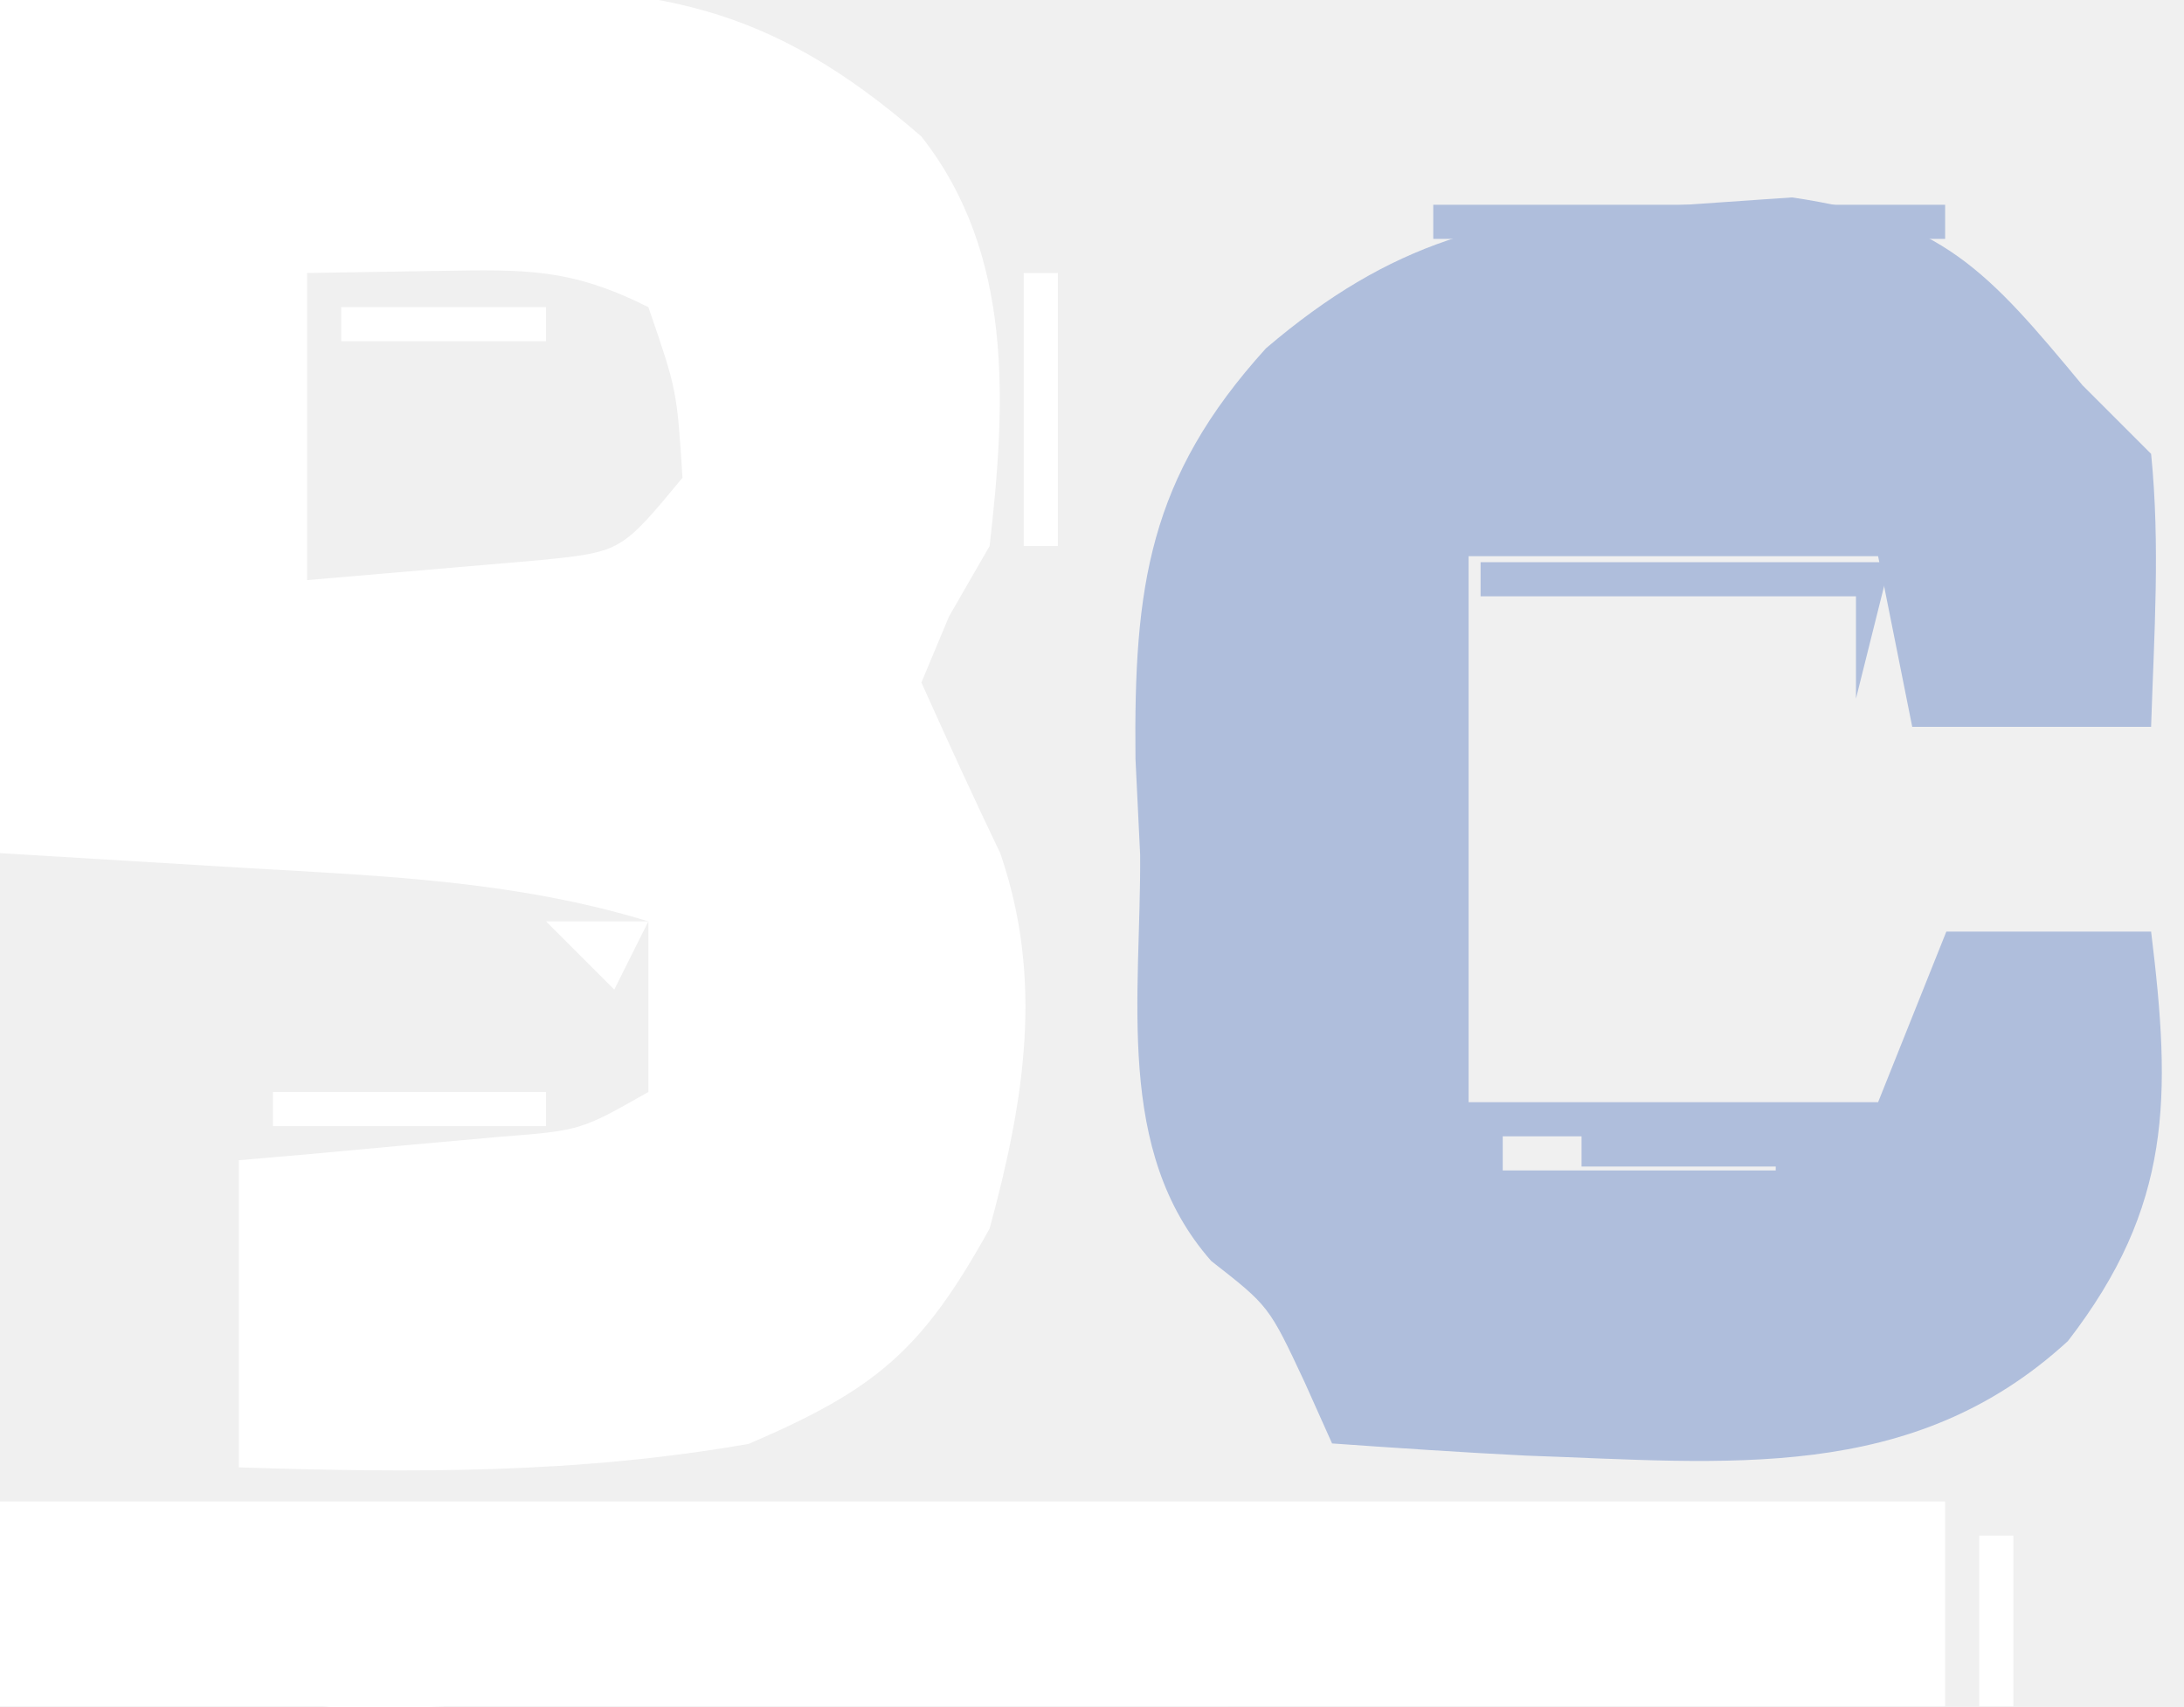
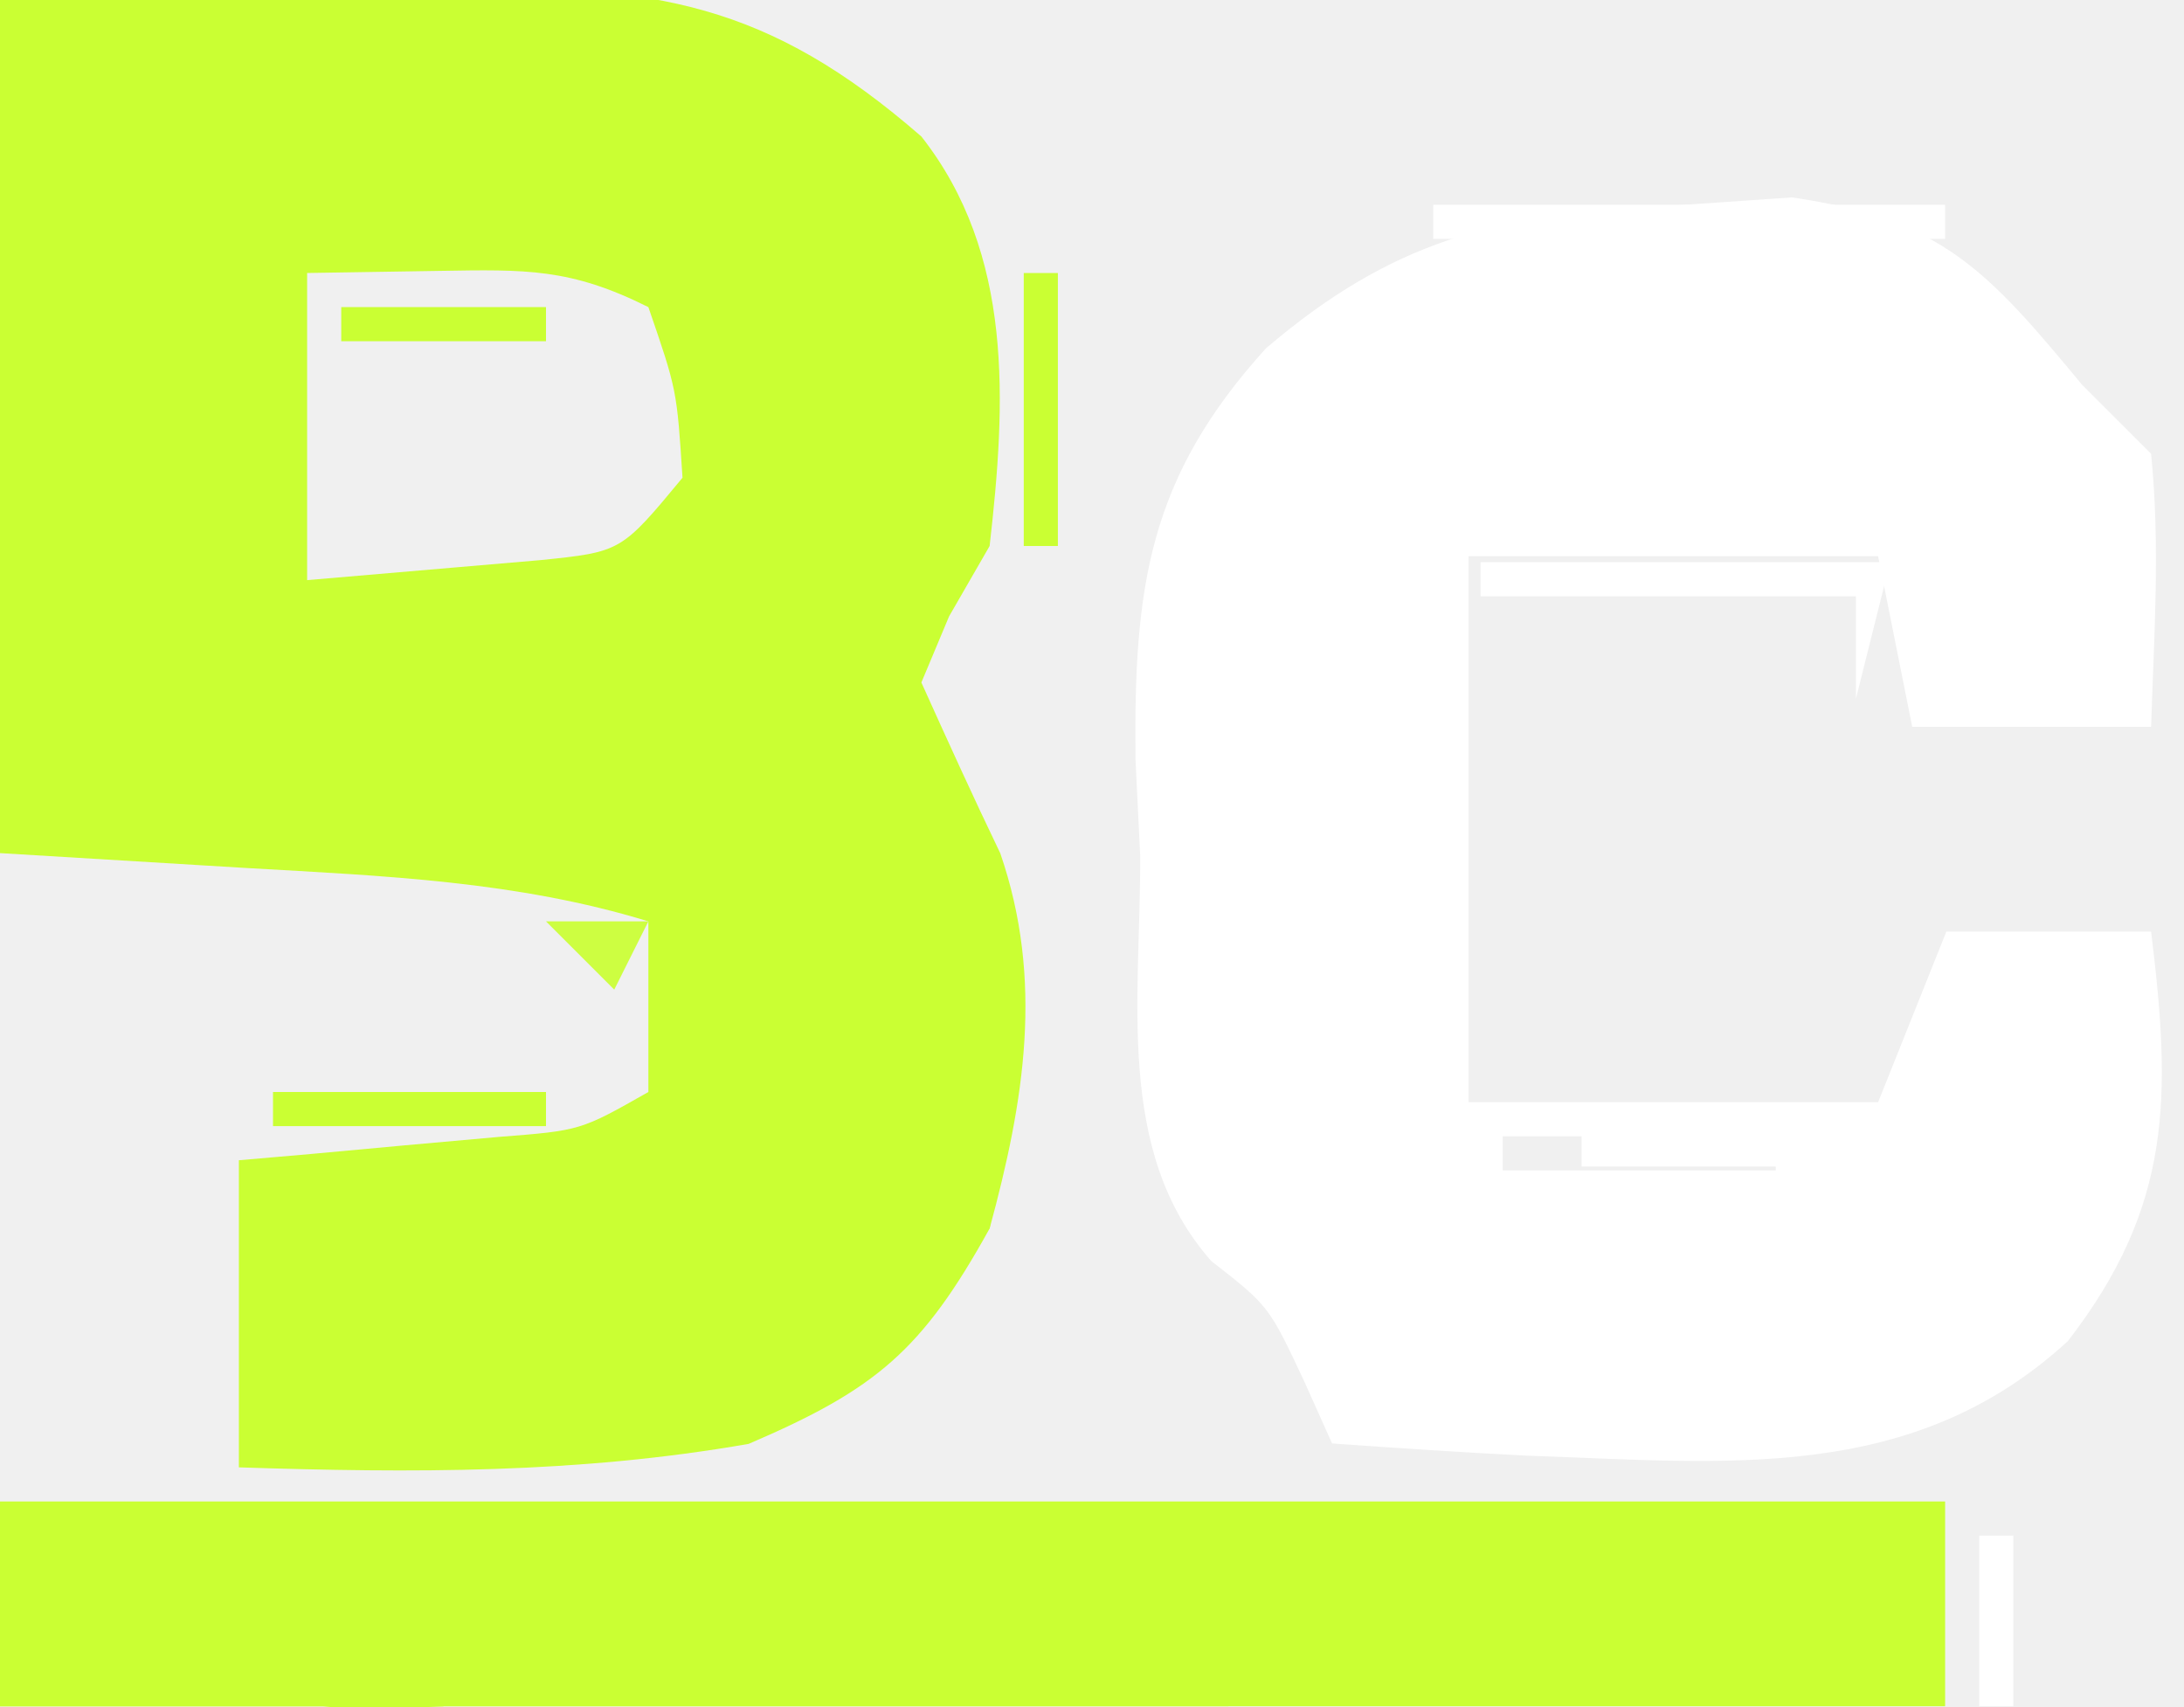
<svg xmlns="http://www.w3.org/2000/svg" version="1.1" width="64" height="50" id="svg66">
  <defs id="defs66" />
-   <path d="M0 0 C3.341 -0.083 6.683 -0.165 10.125 -0.25 C11.167 -0.286 12.208 -0.323 13.282 -0.36 C19.203 -0.431 22.489 0.075 27 4 C29.711 7.45 29.481 11.791 29 16 C28.608 16.681 28.216 17.361 27.812 18.062 C27.544 18.702 27.276 19.341 27 20 C27.755 21.675 28.515 23.348 29.312 25.004 C30.595 28.729 30.017 32.26 29 36 C27.024 39.571 25.683 40.707 21.938 42.312 C16.917 43.189 12.082 43.165 7 43 C7 40.03 7 37.06 7 34 C7.699 33.939 8.397 33.879 9.117 33.816 C10.027 33.733 10.937 33.649 11.875 33.562 C12.78 33.481 13.685 33.4 14.617 33.316 C17.011 33.13 17.011 33.13 19 32 C19 30.35 19 28.7 19 27 C15.152 25.82 11.241 25.668 7.25 25.438 C4.857 25.293 2.465 25.149 0 25 C0 16.75 0 8.5 0 0 Z M9 8 C9 10.97 9 13.94 9 17 C10.444 16.876 11.887 16.753 13.375 16.625 C14.187 16.555 14.999 16.486 15.836 16.414 C18.203 16.171 18.203 16.171 20 14 C19.835 11.425 19.835 11.425 19 9 C16.713 7.856 15.407 7.897 12.875 7.938 C10.957 7.968 10.957 7.968 9 8 Z M25 20 C26 22 26 22 26 22 Z " fill="#C9F93A" transform="translate(0,0)" id="path1" style="fill:#ffffff;fill-opacity:1" />
-   <path d="m 61.036,11.299 c 0.66,0.66 1.32,1.32 2,2 0.27,2.688 0.087,5.291 0,8 -2.31,0 -4.62,0 -7,0 -0.33,-1.65 -0.66,-3.3 -1,-5 -3.96,0 -7.92,0 -12,0 0,5.28 0,10.56 0,16 3.96,0 7.92,0 12,0 0.66,-1.65 1.32,-3.3 2,-5 1.98,0 3.96,0 6,0 0.595,4.846 0.621,8.043 -2.438,12 -4.573,4.201 -10.025,3.555 -15.871,3.357 -1.899,-0.095 -3.795,-0.223 -5.692,-0.357 -0.268,-0.598 -0.536,-1.196 -0.812,-1.812 -1.038,-2.214 -1.038,-2.214 -2.728,-3.534 -2.85,-3.229 -2.056,-7.791 -2.084,-11.903 -0.045,-0.929 -0.09,-1.859 -0.137,-2.816 -0.05,-5.031 0.375,-8.224 3.824,-12.027 3.66,-3.123 6.716,-3.939 11.562,-4.156 1.271,-0.088 2.542,-0.175 3.852,-0.266 4.416,0.646 5.723,2.139 8.523,5.516 z m -17,22 c 0,0.33 0,0.66 0,1 2.64,0 5.28,0 8,0 0,-0.33 0,-0.66 0,-1 -2.64,0 -5.28,0 -8,0 z" fill="#FBFCF7" id="path2" style="fill:#afbedc;fill-opacity:1" />
-   <path d="M0 0 C18.81 0 37.62 0 57 0 C57 1.98 57 3.96 57 6 C38.19 6 19.38 6 0 6 C0 4.02 0 2.04 0 0 Z " fill="#B1D83E" transform="translate(0,44)" id="path3" style="fill:#ffffff;fill-opacity:1" />
-   <path d="M0 0 C11.22 0.33 22.44 0.66 34 1 C34.66 2.32 35.32 3.64 36 5 C24.12 5 12.24 5 0 5 C0 3.35 0 1.7 0 0 Z " fill="#B2E32D" transform="translate(0,45)" id="path4" style="fill:#ffffff;fill-opacity:1" />
-   <path d="M0 0 C1.32 0.33 2.64 0.66 4 1 C5.26 3.521 4.919 4.854 4.562 7.625 C4.461 8.442 4.359 9.26 4.254 10.102 C4.17 10.728 4.086 11.355 4 12 C2.68 12.33 1.36 12.66 0 13 C0 8.71 0 4.42 0 0 Z " fill="#BEEA3B" transform="translate(25,24)" id="path5" style="fill:#ffffff;fill-opacity:1" />
-   <path d="M0 0 C6.53 -0.37 6.53 -0.37 8.75 1.375 C9.369 2.179 9.369 2.179 10 3 C10.99 3.66 11.98 4.32 13 5 C8.71 5 4.42 5 0 5 C0 3.35 0 1.7 0 0 Z " fill="#C3F631" transform="translate(0,45)" id="path6" style="fill:#ffffff;fill-opacity:1" />
-   <path d="M0 0 C9.24 0 18.48 0 28 0 C27.67 1.65 27.34 3.3 27 5 C26.619 4.516 26.239 4.031 25.846 3.532 C23.344 1.456 21.682 1.574 18.457 1.488 C16.847 1.435 16.847 1.435 15.205 1.381 C14.086 1.358 12.966 1.336 11.812 1.312 C10.116 1.261 10.116 1.261 8.385 1.209 C5.59 1.126 2.795 1.057 0 1 C0 0.67 0 0.34 0 0 Z " fill="#ADD731" transform="translate(10,45)" id="path7" style="fill:#ffffff;fill-opacity:1" />
-   <path d="M0 0 C4.563 -0.37 4.563 -0.37 6.625 1.375 C7.079 1.911 7.532 2.447 8 3 C8.99 3.66 9.98 4.32 11 5 C7.284 5.201 6.228 5.152 3 3 C3 2.34 3 1.68 3 1 C2.01 0.67 1.02 0.34 0 0 Z " fill="#BCEC30" transform="translate(2,45)" id="path8" style="fill:#ffffff;fill-opacity:1" />
-   <path d="m 43.387,16.474 c 3.96,0 7.92,0 12,0 -0.33,1.32 -0.66,2.64 -1,4 0,-0.99 0,-1.98 0,-3 -3.63,0 -7.26,0 -11,0 0,-0.33 0,-0.66 0,-1 z" fill="#e3f1be" id="path9" style="fill:#afbedc;fill-opacity:1" />
-   <path d="M0 0 C4.95 0 9.9 0 15 0 C15 0.33 15 0.66 15 1 C10.05 1 5.1 1 0 1 C0 0.67 0 0.34 0 0 Z " fill="#E3F1BE" transform="translate(42,6)" id="path10" style="fill:#afbedc;fill-opacity:1" />
-   <path d="M0 0 C2.64 0 5.28 0 8 0 C8 0.33 8 0.66 8 1 C5.36 1 2.72 1 0 1 C0 0.67 0 0.34 0 0 Z " fill="#E3F1BE" transform="translate(8,32)" id="path11" style="fill:#ffffff;fill-opacity:1" />
-   <path d="M0 0 C0.33 0 0.66 0 1 0 C1 2.64 1 5.28 1 8 C0.67 8 0.34 8 0 8 C0 5.36 0 2.72 0 0 Z " fill="#E3F1BE" transform="translate(30,8)" id="path12" style="fill:#ffffff;fill-opacity:1" />
-   <path d="m 46.346,33.185 c 1.98,0 3.96,0 6,0 0,0.33 0,0.66 0,1 -1.98,0 -3.96,0 -6,0 0,-0.33 0,-0.66 0,-1 z" fill="#E3F1BE" id="path13" style="fill:#afbedc;fill-opacity:1" />
-   <path d="M0 0 C1.98 0 3.96 0 6 0 C6 0.33 6 0.66 6 1 C4.02 1 2.04 1 0 1 C0 0.67 0 0.34 0 0 Z " fill="#E3F1BE" transform="translate(10,9)" id="path14" style="fill:#ffffff;fill-opacity:1" />
+   <path d="M0 0 C3.341 -0.083 6.683 -0.165 10.125 -0.25 C11.167 -0.286 12.208 -0.323 13.282 -0.36 C19.203 -0.431 22.489 0.075 27 4 C29.711 7.45 29.481 11.791 29 16 C28.608 16.681 28.216 17.361 27.812 18.062 C27.544 18.702 27.276 19.341 27 20 C27.755 21.675 28.515 23.348 29.312 25.004 C30.595 28.729 30.017 32.26 29 36 C27.024 39.571 25.683 40.707 21.938 42.312 C16.917 43.189 12.082 43.165 7 43 C7 40.03 7 37.06 7 34 C7.699 33.939 8.397 33.879 9.117 33.816 C10.027 33.733 10.937 33.649 11.875 33.562 C12.78 33.481 13.685 33.4 14.617 33.316 C17.011 33.13 17.011 33.13 19 32 C19 30.35 19 28.7 19 27 C15.152 25.82 11.241 25.668 7.25 25.438 C4.857 25.293 2.465 25.149 0 25 C0 16.75 0 8.5 0 0 Z M9 8 C9 10.97 9 13.94 9 17 C10.444 16.876 11.887 16.753 13.375 16.625 C14.187 16.555 14.999 16.486 15.836 16.414 C18.203 16.171 18.203 16.171 20 14 C19.835 11.425 19.835 11.425 19 9 C16.713 7.856 15.407 7.897 12.875 7.938 C10.957 7.968 10.957 7.968 9 8 Z M25 20 C26 22 26 22 26 22 Z " fill="#C9F93A" transform="translate(0,0)" id="path1" style="fill:#caff33;fill-opacity:1" />
+   <path d="m 61.036,11.299 c 0.66,0.66 1.32,1.32 2,2 0.27,2.688 0.087,5.291 0,8 -2.31,0 -4.62,0 -7,0 -0.33,-1.65 -0.66,-3.3 -1,-5 -3.96,0 -7.92,0 -12,0 0,5.28 0,10.56 0,16 3.96,0 7.92,0 12,0 0.66,-1.65 1.32,-3.3 2,-5 1.98,0 3.96,0 6,0 0.595,4.846 0.621,8.043 -2.438,12 -4.573,4.201 -10.025,3.555 -15.871,3.357 -1.899,-0.095 -3.795,-0.223 -5.692,-0.357 -0.268,-0.598 -0.536,-1.196 -0.812,-1.812 -1.038,-2.214 -1.038,-2.214 -2.728,-3.534 -2.85,-3.229 -2.056,-7.791 -2.084,-11.903 -0.045,-0.929 -0.09,-1.859 -0.137,-2.816 -0.05,-5.031 0.375,-8.224 3.824,-12.027 3.66,-3.123 6.716,-3.939 11.562,-4.156 1.271,-0.088 2.542,-0.175 3.852,-0.266 4.416,0.646 5.723,2.139 8.523,5.516 z m -17,22 c 0,0.33 0,0.66 0,1 2.64,0 5.28,0 8,0 0,-0.33 0,-0.66 0,-1 -2.64,0 -5.28,0 -8,0 z" fill="#FBFCF7" id="path2" style="fill:#ffffff;fill-opacity:1" />
+   <path d="M0 0 C18.81 0 37.62 0 57 0 C57 1.98 57 3.96 57 6 C38.19 6 19.38 6 0 6 C0 4.02 0 2.04 0 0 Z " fill="#B1D83E" transform="translate(0,44)" id="path3" style="fill:#caff33;fill-opacity:1" />
+   <path d="M0 0 C11.22 0.33 22.44 0.66 34 1 C34.66 2.32 35.32 3.64 36 5 C24.12 5 12.24 5 0 5 C0 3.35 0 1.7 0 0 Z " fill="#B2E32D" transform="translate(0,45)" id="path4" style="fill:#caff33;fill-opacity:1" />
+   <path d="M0 0 C1.32 0.33 2.64 0.66 4 1 C5.26 3.521 4.919 4.854 4.562 7.625 C4.461 8.442 4.359 9.26 4.254 10.102 C4.17 10.728 4.086 11.355 4 12 C2.68 12.33 1.36 12.66 0 13 C0 8.71 0 4.42 0 0 Z " fill="#BEEA3B" transform="translate(25,24)" id="path5" style="fill:#caff33;fill-opacity:1" />
+   <path d="M0 0 C6.53 -0.37 6.53 -0.37 8.75 1.375 C9.369 2.179 9.369 2.179 10 3 C10.99 3.66 11.98 4.32 13 5 C8.71 5 4.42 5 0 5 C0 3.35 0 1.7 0 0 Z " fill="#C3F631" transform="translate(0,45)" id="path6" style="fill:#caff33;fill-opacity:1" />
+   <path d="M0 0 C9.24 0 18.48 0 28 0 C27.67 1.65 27.34 3.3 27 5 C26.619 4.516 26.239 4.031 25.846 3.532 C23.344 1.456 21.682 1.574 18.457 1.488 C16.847 1.435 16.847 1.435 15.205 1.381 C14.086 1.358 12.966 1.336 11.812 1.312 C10.116 1.261 10.116 1.261 8.385 1.209 C5.59 1.126 2.795 1.057 0 1 C0 0.67 0 0.34 0 0 Z " fill="#ADD731" transform="translate(10,45)" id="path7" style="fill:#caff33;fill-opacity:1" />
+   <path d="M0 0 C4.563 -0.37 4.563 -0.37 6.625 1.375 C7.079 1.911 7.532 2.447 8 3 C8.99 3.66 9.98 4.32 11 5 C7.284 5.201 6.228 5.152 3 3 C3 2.34 3 1.68 3 1 C2.01 0.67 1.02 0.34 0 0 Z " fill="#BCEC30" transform="translate(2,45)" id="path8" style="fill:#caff33;fill-opacity:1" />
+   <path d="m 43.387,16.474 c 3.96,0 7.92,0 12,0 -0.33,1.32 -0.66,2.64 -1,4 0,-0.99 0,-1.98 0,-3 -3.63,0 -7.26,0 -11,0 0,-0.33 0,-0.66 0,-1 z" fill="#e3f1be" id="path9" style="fill:#ffffff;fill-opacity:1" />
+   <path d="M0 0 C4.95 0 9.9 0 15 0 C15 0.33 15 0.66 15 1 C10.05 1 5.1 1 0 1 C0 0.67 0 0.34 0 0 Z " fill="#E3F1BE" transform="translate(42,6)" id="path10" style="fill:#ffffff;fill-opacity:1" />
+   <path d="M0 0 C2.64 0 5.28 0 8 0 C8 0.33 8 0.66 8 1 C5.36 1 2.72 1 0 1 C0 0.67 0 0.34 0 0 Z " fill="#E3F1BE" transform="translate(8,32)" id="path11" style="fill:#caff33;fill-opacity:1" />
+   <path d="M0 0 C0.33 0 0.66 0 1 0 C1 2.64 1 5.28 1 8 C0.67 8 0.34 8 0 8 C0 5.36 0 2.72 0 0 Z " fill="#E3F1BE" transform="translate(30,8)" id="path12" style="fill:#caff33;fill-opacity:1" />
+   <path d="m 46.346,33.185 c 1.98,0 3.96,0 6,0 0,0.33 0,0.66 0,1 -1.98,0 -3.96,0 -6,0 0,-0.33 0,-0.66 0,-1 z" fill="#E3F1BE" id="path13" style="fill:#ffffff;fill-opacity:1" />
+   <path d="M0 0 C1.98 0 3.96 0 6 0 C6 0.33 6 0.66 6 1 C4.02 1 2.04 1 0 1 C0 0.67 0 0.34 0 0 Z " fill="#E3F1BE" transform="translate(10,9)" id="path14" style="fill:#caff33;fill-opacity:1" />
  <path d="M0 0 C0.33 0 0.66 0 1 0 C1 1.65 1 3.3 1 5 C0.67 5 0.34 5 0 5 C0 3.35 0 1.7 0 0 Z " fill="#E3F1BE" transform="translate(58,45)" id="path15" style="fill:#ffffff;fill-opacity:1" />
-   <path d="M0 0 C0.99 0 1.98 0 3 0 C2.67 0.66 2.34 1.32 2 2 C1.34 1.34 0.68 0.68 0 0 Z " fill="#E3F1BE" transform="translate(16,27)" id="path16" style="fill:#ffffff;fill-opacity:1" />
+   <path d="M0 0 C0.99 0 1.98 0 3 0 C2.67 0.66 2.34 1.32 2 2 C1.34 1.34 0.68 0.68 0 0 Z " fill="#E3F1BE" transform="translate(16,27)" id="path16" style="fill:#caff33;fill-opacity:0.925" />
  <path d="" fill="#E3F1BE" transform="translate(0,0)" id="path17" />
  <path d="" fill="#E3F1BE" transform="translate(0,0)" id="path18" />
-   <path d="M0 0 C2 1 2 1 2 1 Z " fill="#E3F1BE" transform="translate(22,42)" id="path19" style="fill:#4f46e5;fill-opacity:1" />
-   <path d="M0 0 C2 1 2 1 2 1 Z " fill="#E3F1BE" transform="translate(0,42)" id="path20" style="fill:#4f46e5;fill-opacity:1" />
+   <path d="M0 0 C2 1 2 1 2 1 Z " fill="#E3F1BE" transform="translate(22,42)" id="path19" style="fill:#caff33;fill-opacity:1" />
+   <path d="M0 0 C2 1 2 1 2 1 Z " fill="#E3F1BE" transform="translate(0,42)" id="path20" style="fill:#caff33;fill-opacity:1" />
  <path d="" fill="#E3F1BE" transform="translate(0,0)" id="path21" />
-   <path d="M0 0 C2 1 2 1 2 1 Z " fill="#E3F1BE" transform="translate(16,14)" id="path22" style="fill:#4f46e5;fill-opacity:1" />
+   <path d="M0 0 C2 1 2 1 2 1 Z " fill="#E3F1BE" transform="translate(16,14)" id="path22" style="fill:#caff33;fill-opacity:1" />
  <path d="" fill="#E3F1BE" transform="translate(0,0)" id="path23" />
  <path d="" fill="#E3F1BE" transform="translate(0,0)" id="path24" />
  <path d="" fill="#E3F1BE" transform="translate(0,0)" id="path25" />
  <path d="" fill="#E3F1BE" transform="translate(0,0)" id="path26" />
  <path d="" fill="#E3F1BE" transform="translate(0,0)" id="path27" />
  <path d="" fill="#E3F1BE" transform="translate(0,0)" id="path28" />
  <path d="" fill="#E3F1BE" transform="translate(0,0)" id="path29" />
  <path d="" fill="#E3F1BE" transform="translate(0,0)" id="path30" />
  <path d="" fill="#E3F1BE" transform="translate(0,0)" id="path31" />
  <path d="" fill="#E3F1BE" transform="translate(0,0)" id="path32" />
  <path d="" fill="#E3F1BE" transform="translate(0,0)" id="path33" />
  <path d="" fill="#E3F1BE" transform="translate(0,0)" id="path34" />
  <path d="" fill="#E3F1BE" transform="translate(0,0)" id="path35" />
  <path d="" fill="#E3F1BE" transform="translate(0,0)" id="path36" />
  <path d="" fill="#E3F1BE" transform="translate(0,0)" id="path37" />
  <path d="" fill="#E3F1BE" transform="translate(0,0)" id="path38" />
  <path d="" fill="#E3F1BE" transform="translate(0,0)" id="path39" />
  <path d="" fill="#E3F1BE" transform="translate(0,0)" id="path40" />
  <path d="" fill="#E3F1BE" transform="translate(0,0)" id="path41" />
  <path d="" fill="#E3F1BE" transform="translate(0,0)" id="path42" />
  <path d="" fill="#E3F1BE" transform="translate(0,0)" id="path43" />
  <path d="" fill="#E3F1BE" transform="translate(0,0)" id="path44" />
  <path d="" fill="#E3F1BE" transform="translate(0,0)" id="path45" />
  <path d="" fill="#E3F1BE" transform="translate(0,0)" id="path46" />
  <path d="" fill="#E3F1BE" transform="translate(0,0)" id="path47" />
  <path d="" fill="#E3F1BE" transform="translate(0,0)" id="path48" />
  <path d="" fill="#E3F1BE" transform="translate(0,0)" id="path49" />
  <path d="" fill="#E3F1BE" transform="translate(0,0)" id="path50" />
  <path d="" fill="#E3F1BE" transform="translate(0,0)" id="path51" />
  <path d="" fill="#E3F1BE" transform="translate(0,0)" id="path52" />
  <path d="" fill="#E3F1BE" transform="translate(0,0)" id="path53" />
  <path d="" fill="#E3F1BE" transform="translate(0,0)" id="path54" />
  <path d="" fill="#E3F1BE" transform="translate(0,0)" id="path55" />
  <path d="" fill="#E3F1BE" transform="translate(0,0)" id="path56" />
  <path d="" fill="#E3F1BE" transform="translate(0,0)" id="path57" />
  <path d="" fill="#E3F1BE" transform="translate(0,0)" id="path58" />
  <path d="" fill="#E3F1BE" transform="translate(0,0)" id="path59" />
  <path d="" fill="#E3F1BE" transform="translate(0,0)" id="path60" />
  <path d="" fill="#E3F1BE" transform="translate(0,0)" id="path61" />
  <path d="" fill="#E3F1BE" transform="translate(0,0)" id="path62" />
  <path d="" fill="#E3F1BE" transform="translate(0,0)" id="path63" />
  <path d="" fill="#E3F1BE" transform="translate(0,0)" id="path64" />
  <path d="" fill="#E3F1BE" transform="translate(0,0)" id="path65" />
  <path d="" fill="#E3F1BE" transform="translate(0,0)" id="path66" />
</svg>
